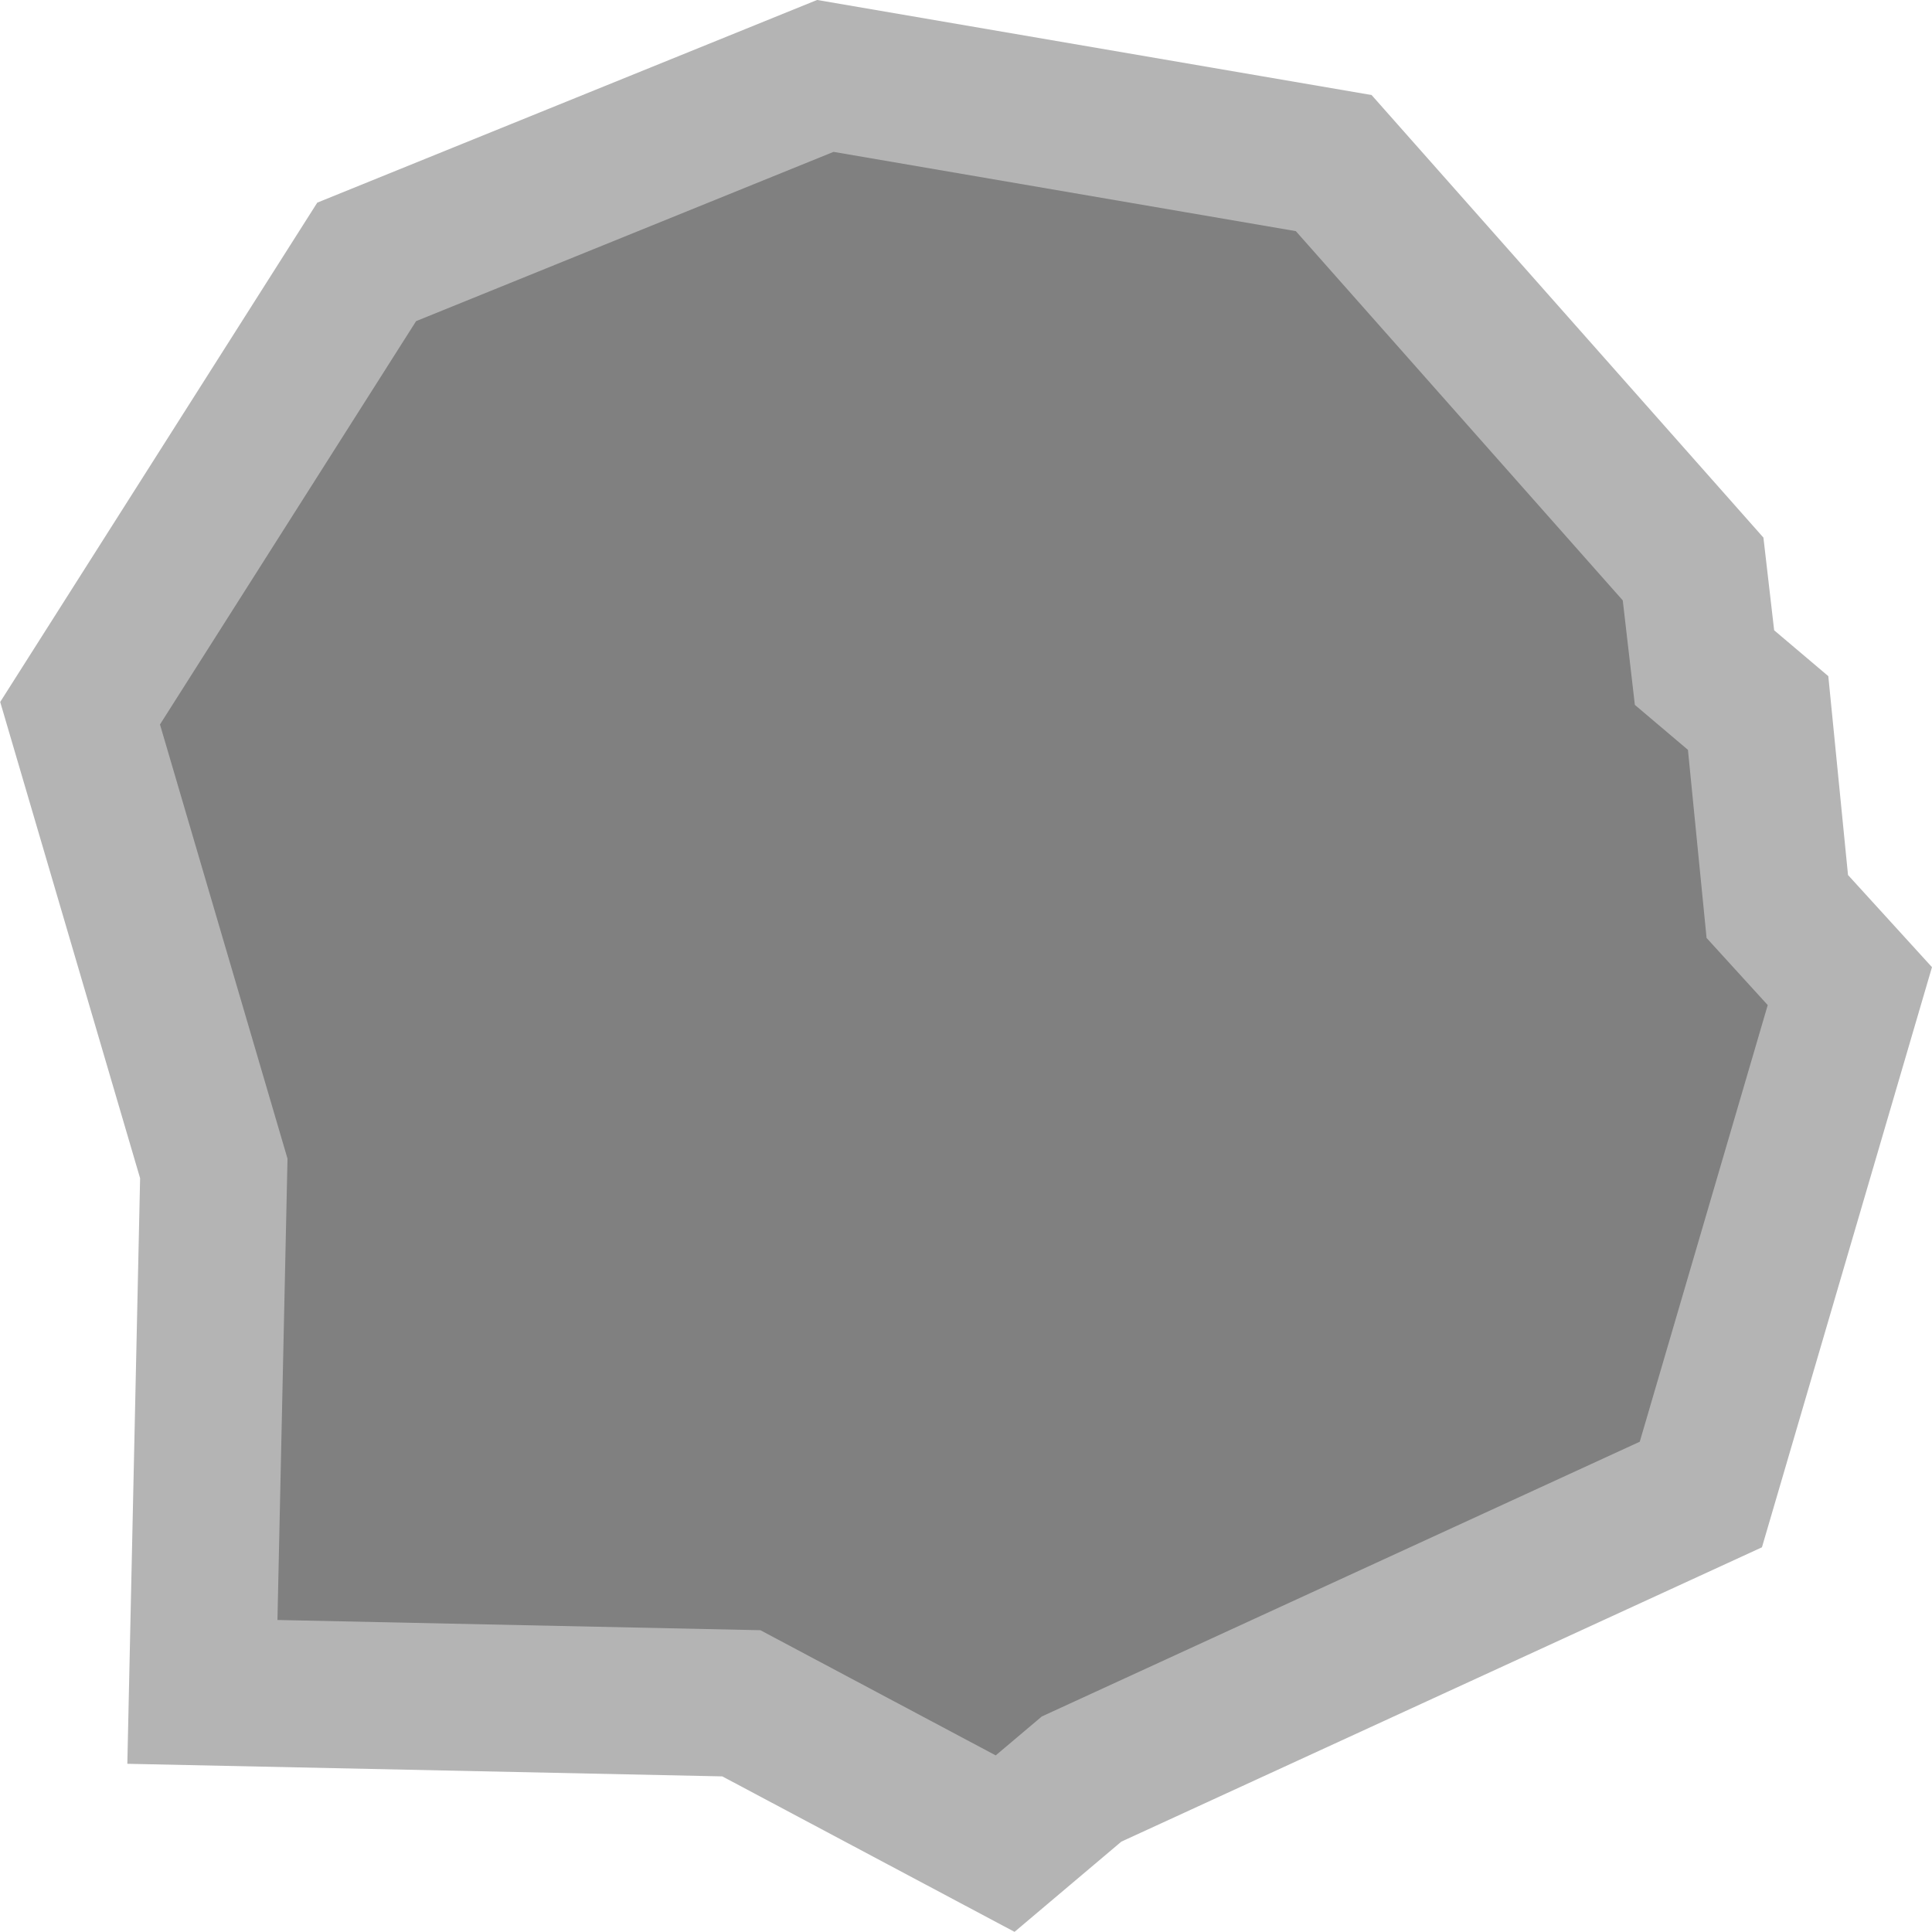
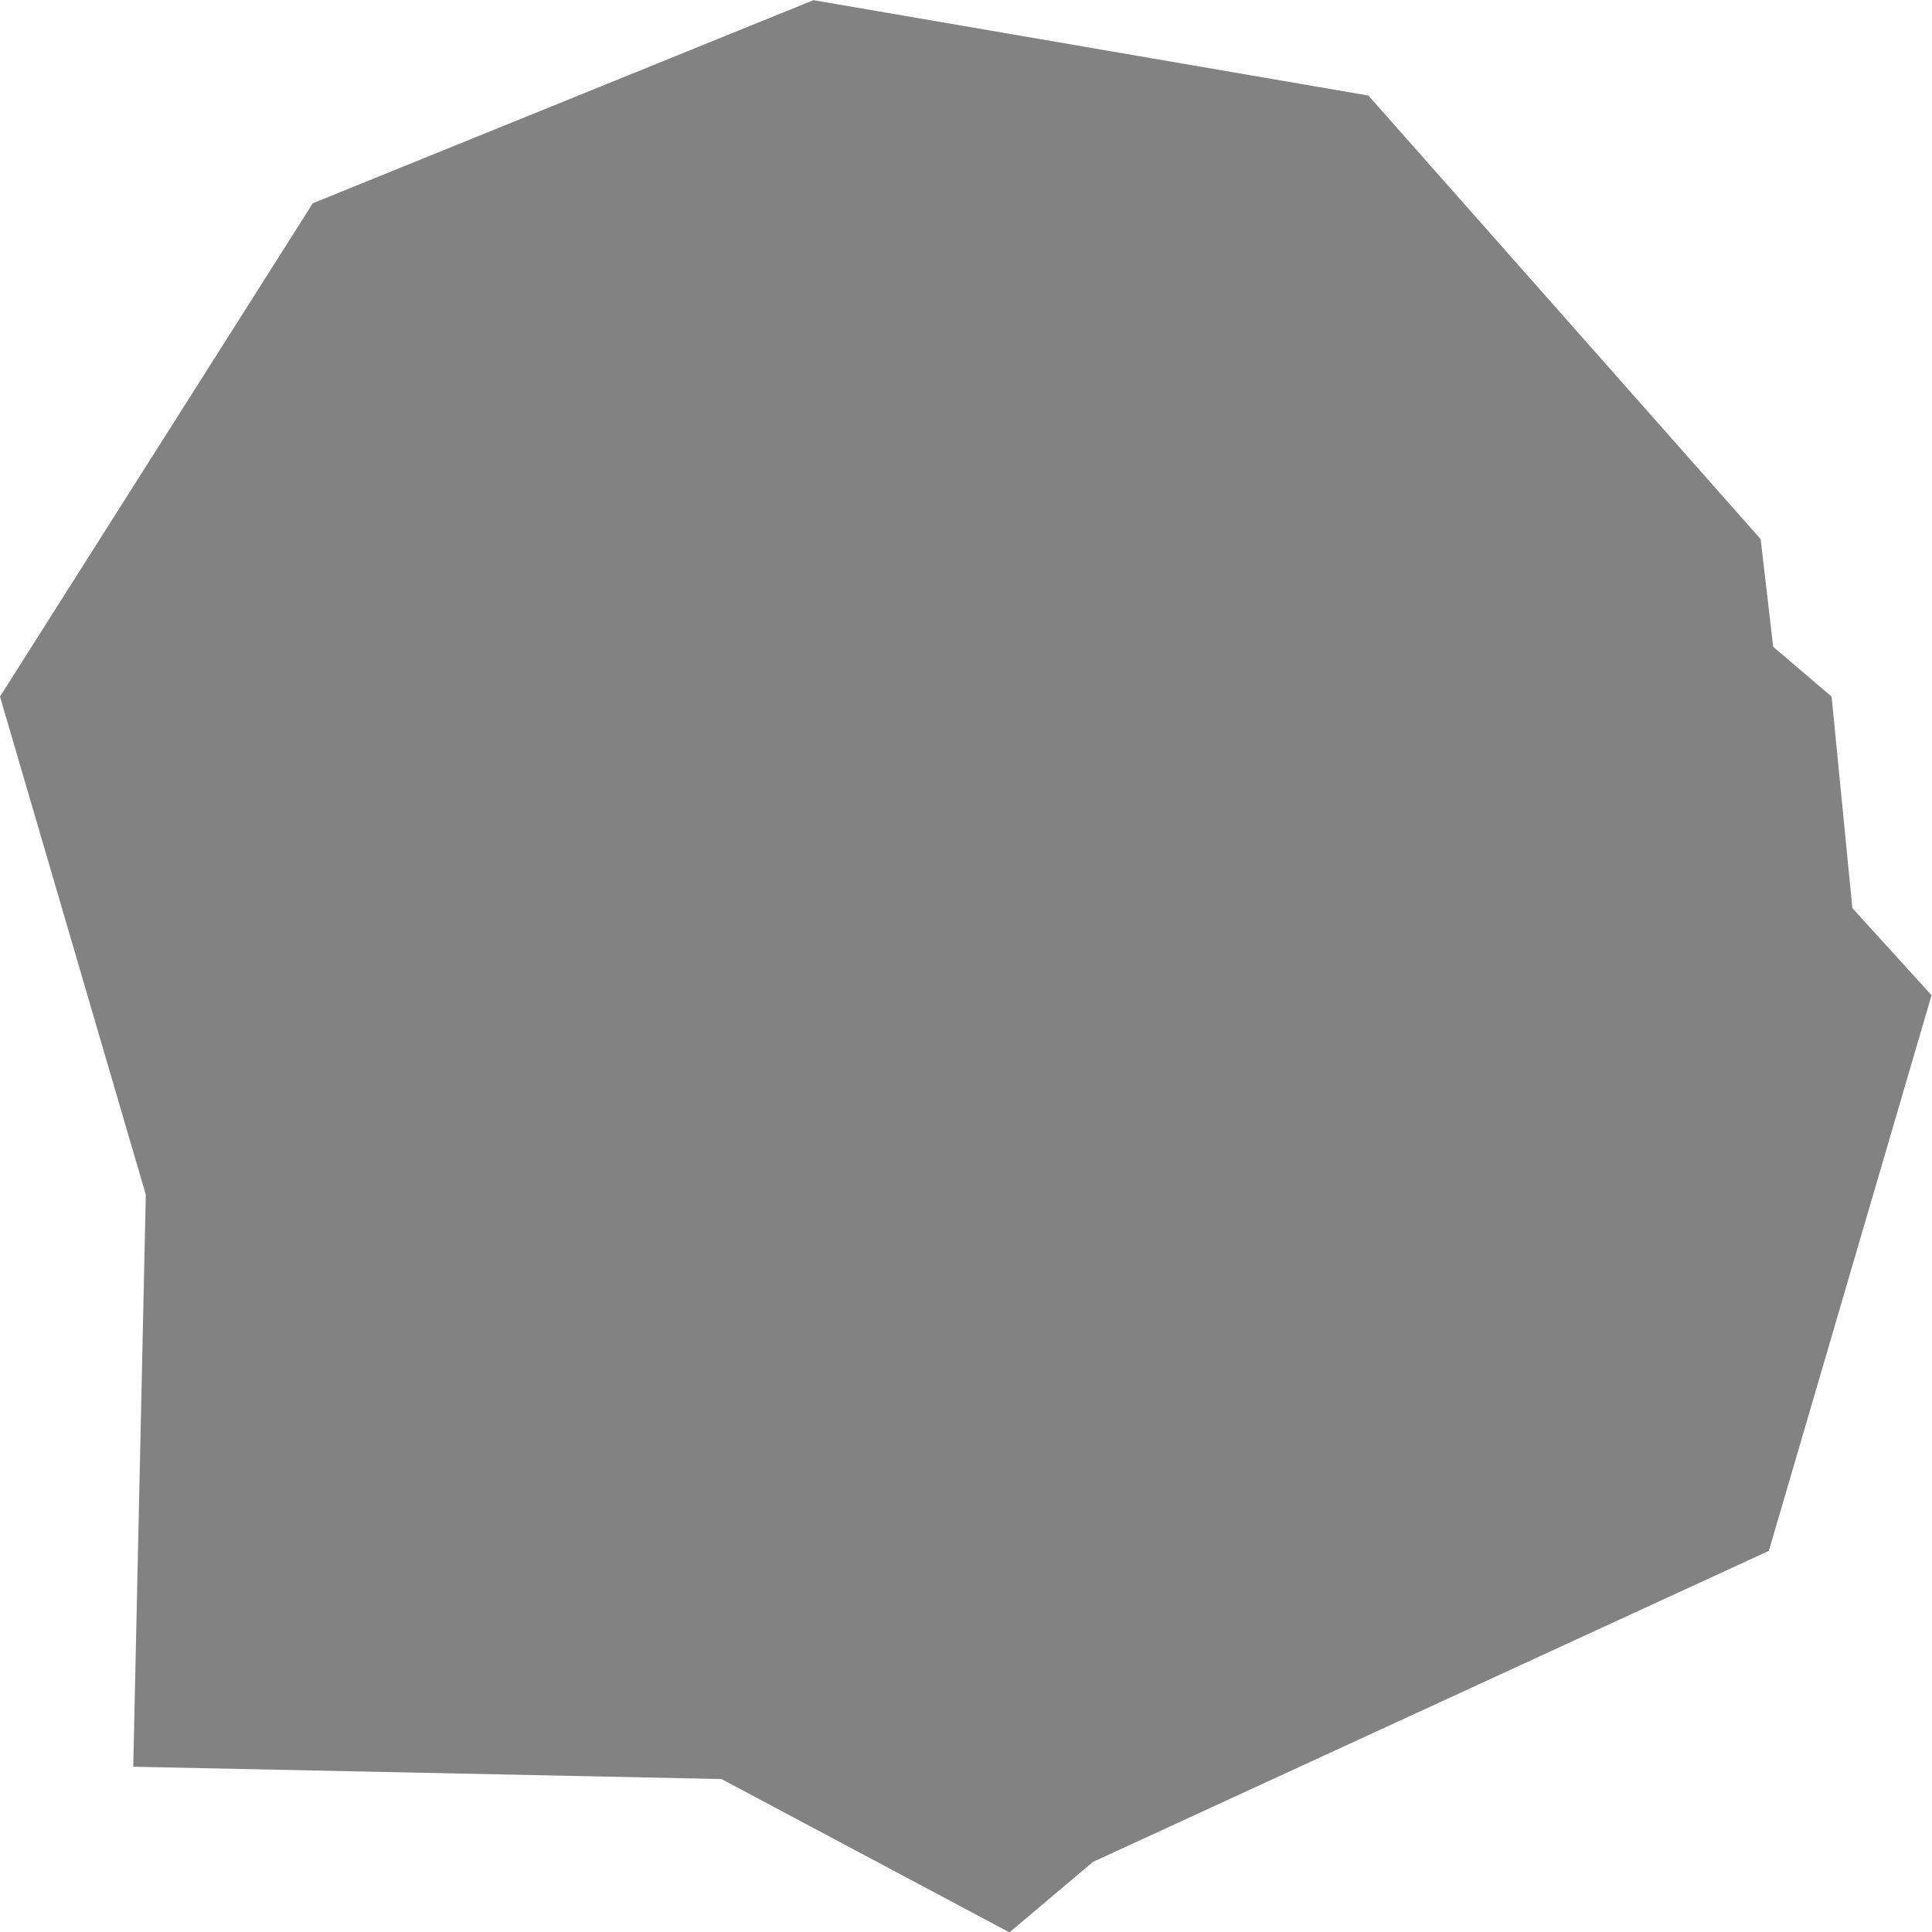
<svg xmlns="http://www.w3.org/2000/svg" width="32" height="32" viewBox="0 0 8.467 8.467" version="1.1" id="svg8">
  <defs id="defs2" />
  <g id="layer1" transform="translate(0,-288.5333)">
-     <path style="fill:#808080;fill-opacity:1;stroke:#b4b4b4;stroke-width:0.644;stroke-linecap:butt;stroke-linejoin:miter;stroke-miterlimit:4;stroke-dasharray:none;stroke-opacity:1" d="m 1.607,289.681 2.01,-0.815 2.228,0.382 1.575,1.779 0.05,0.432 0.235,0.199 0.084,0.848 0.318,0.349 -0.653,2.228 -2.714,1.247 -0.335,0.283 -1.156,-0.615 -2.362,-0.05 0.05,-2.294 -0.586,-1.995 z" id="path934" />
+     <path style="fill:#828282;fill-opacity:1;stroke:none;stroke-width:0.704;stroke-linecap:butt;stroke-linejoin:miter;stroke-miterlimit:4;stroke-dasharray:none;stroke-opacity:1" d="m 1.371,289.424 2.194,-0.89 2.432,0.418 1.719,1.944 0.055,0.472 0.256,0.218 0.091,0.927 0.347,0.382 -0.713,2.435 -2.962,1.363 -0.366,0.309 -1.262,-0.672 -2.578,-0.054 0.055,-2.507 L 0,291.586 Z" id="path934" />
  </g>
</svg>
